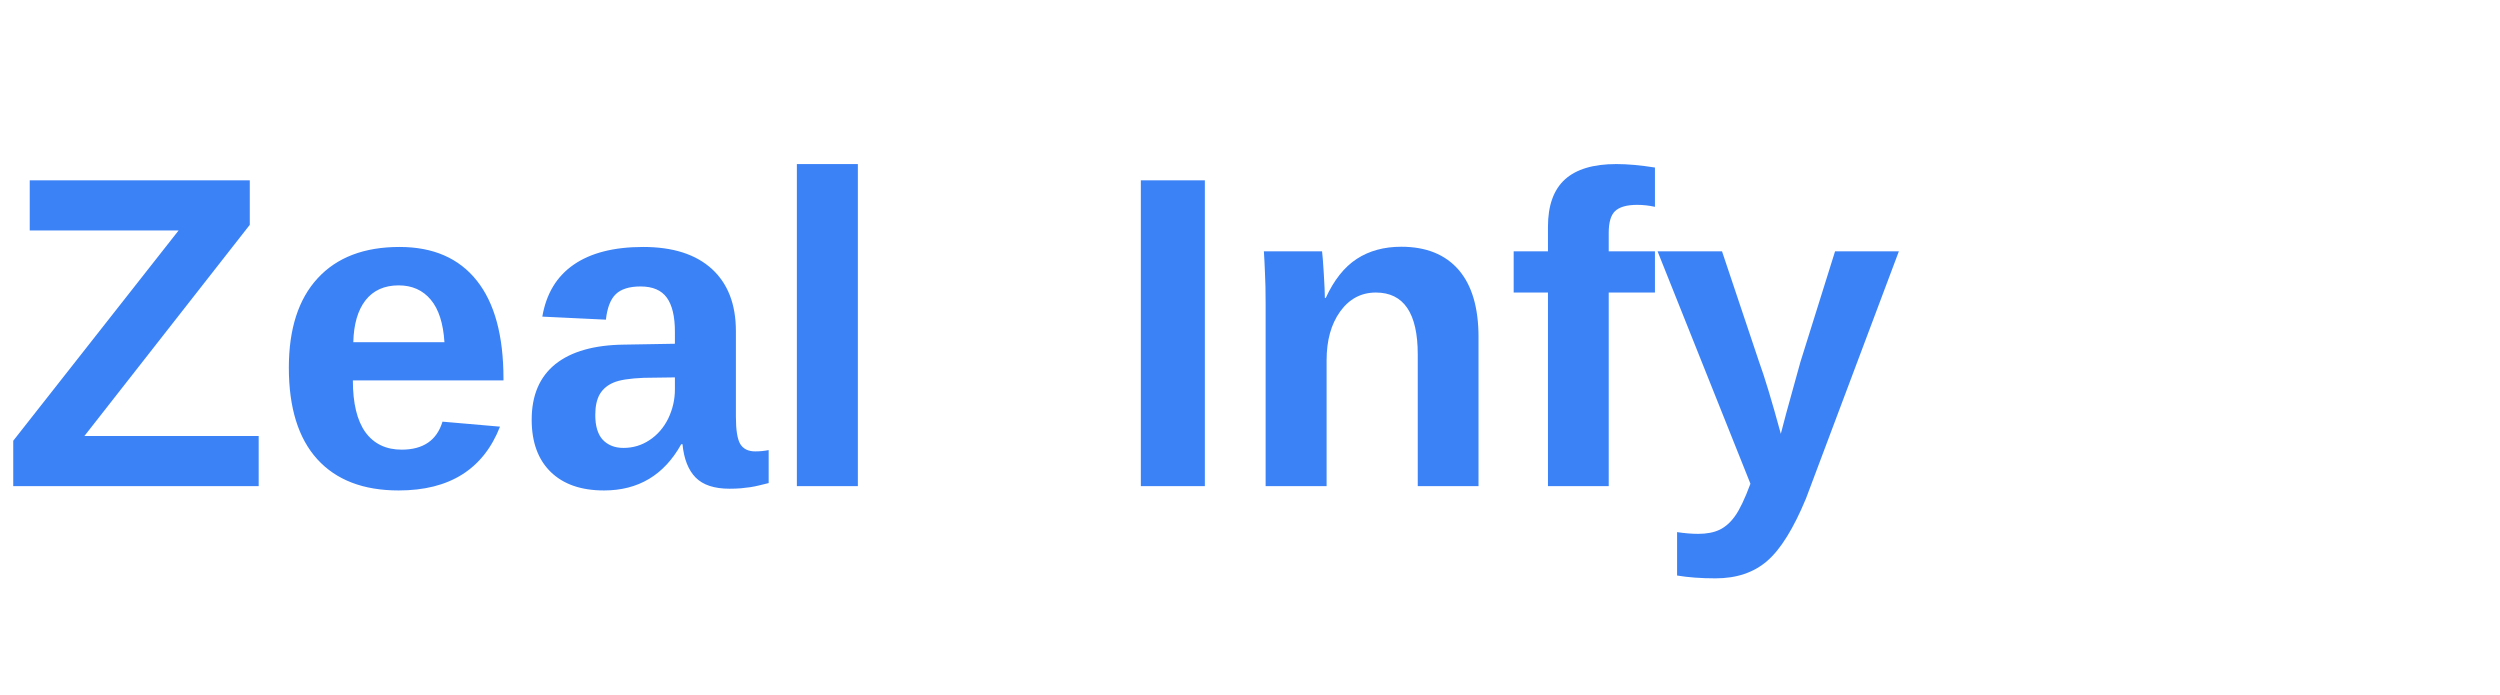
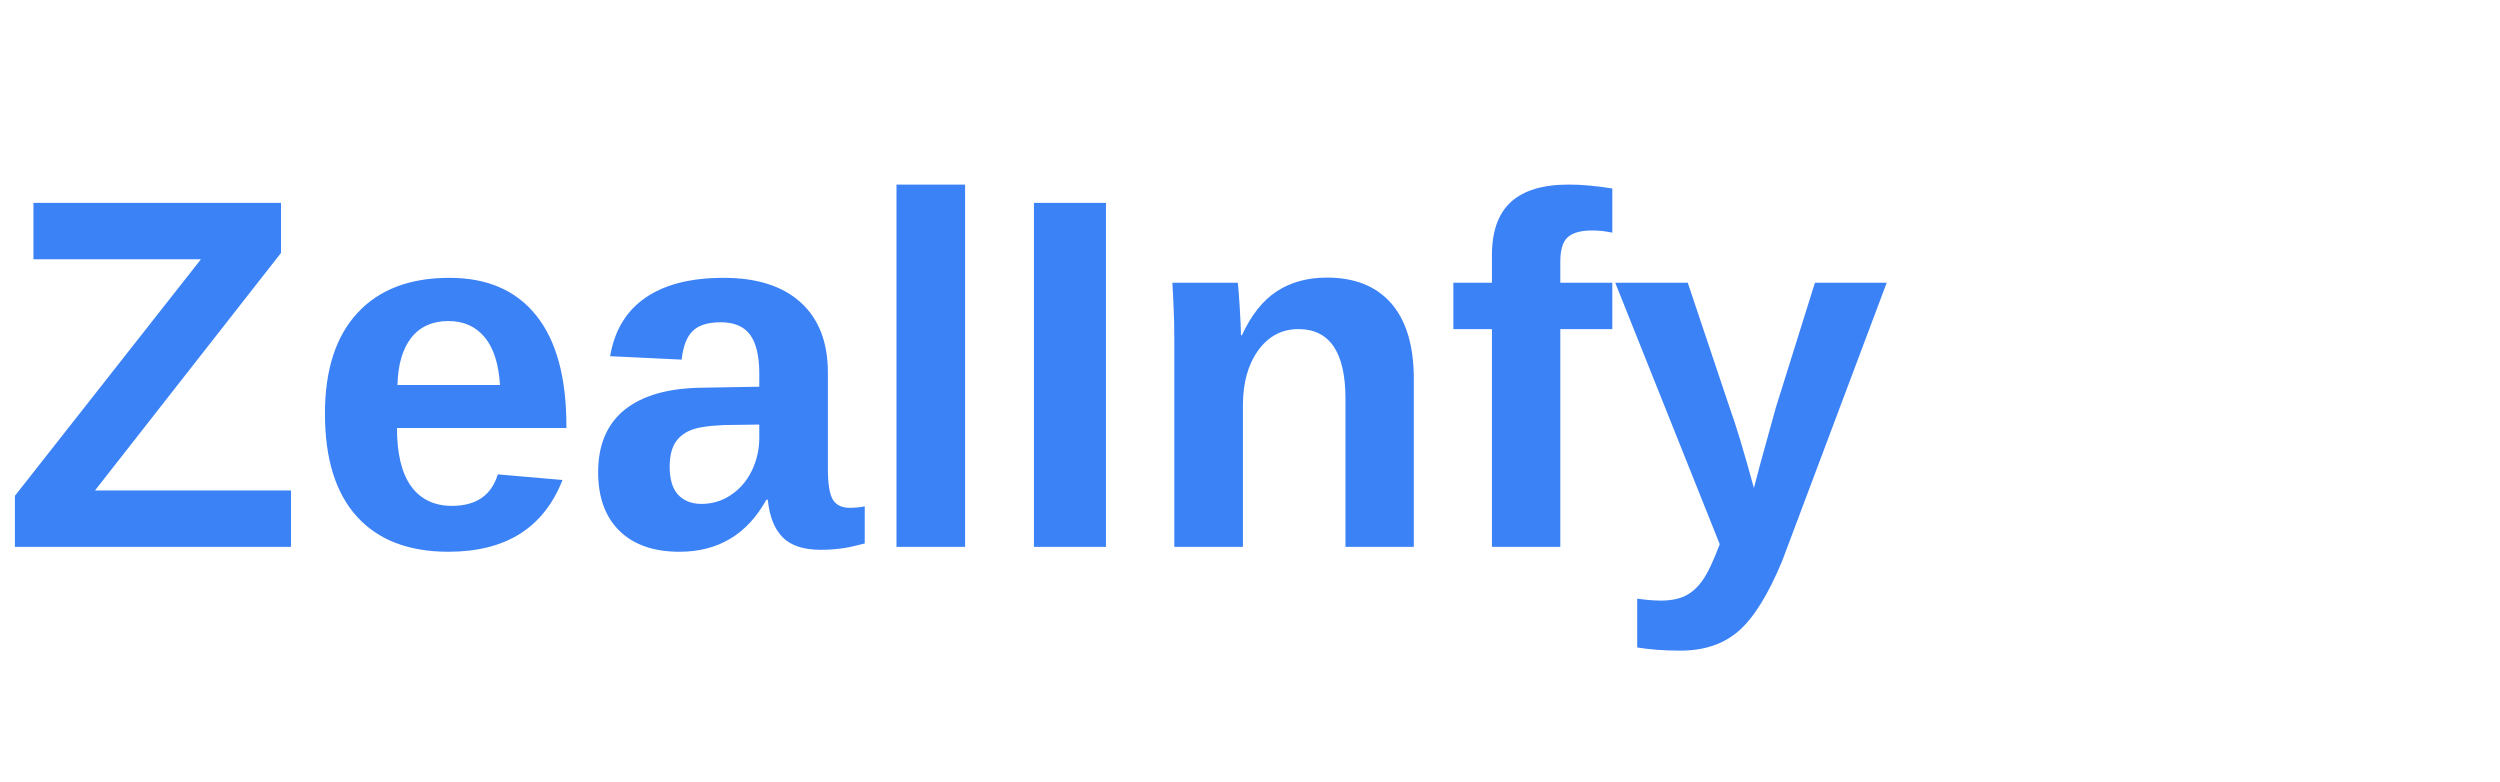
- <svg xmlns="http://www.w3.org/2000/svg" width="180" height="50" viewBox="0 0 180 50" fill="none">
+ <svg xmlns="http://www.w3.org/2000/svg" width="160" height="50" viewBox="0 0 160 50" fill="none">
  <text x="0" y="35" font-family="Arial, sans-serif" font-size="32" font-weight="800" fill="#3b82f6">
-     Zeal
-   </text>
-   <text x="80" y="35" font-family="Arial, sans-serif" font-size="32" font-weight="800" fill="#3b82f6">
-     Infy
+     ZealInfy
  </text>
</svg>
